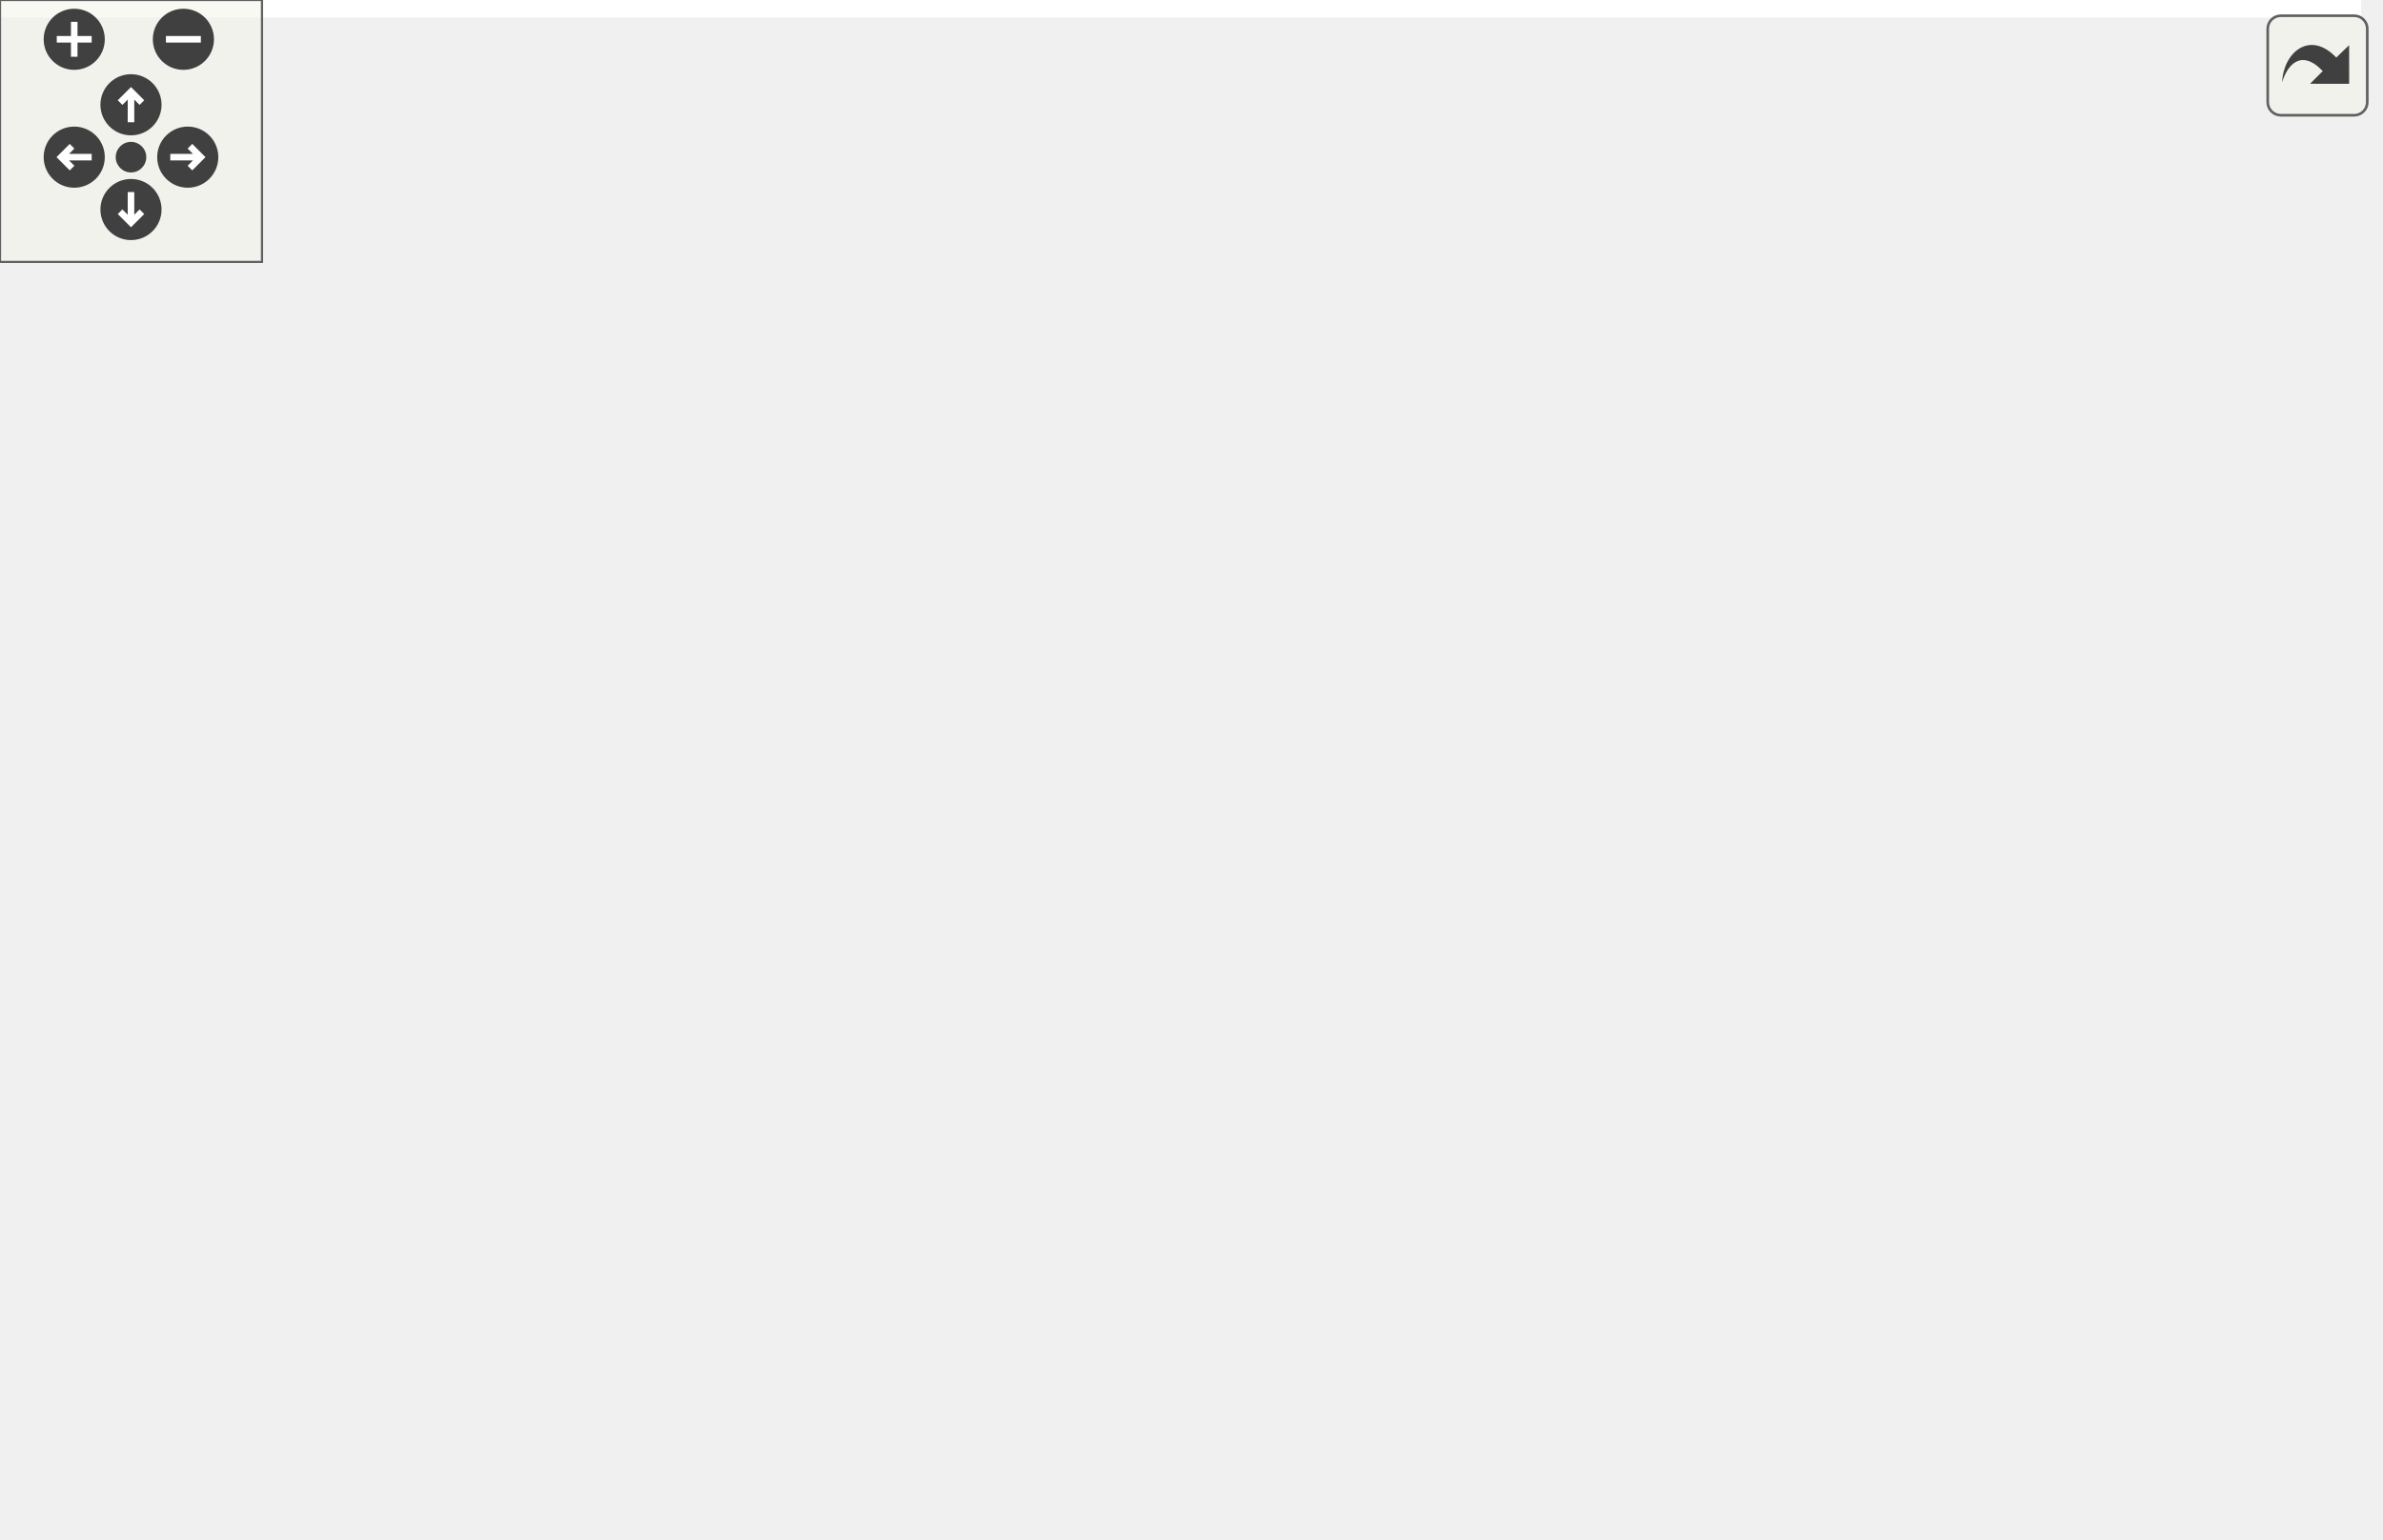
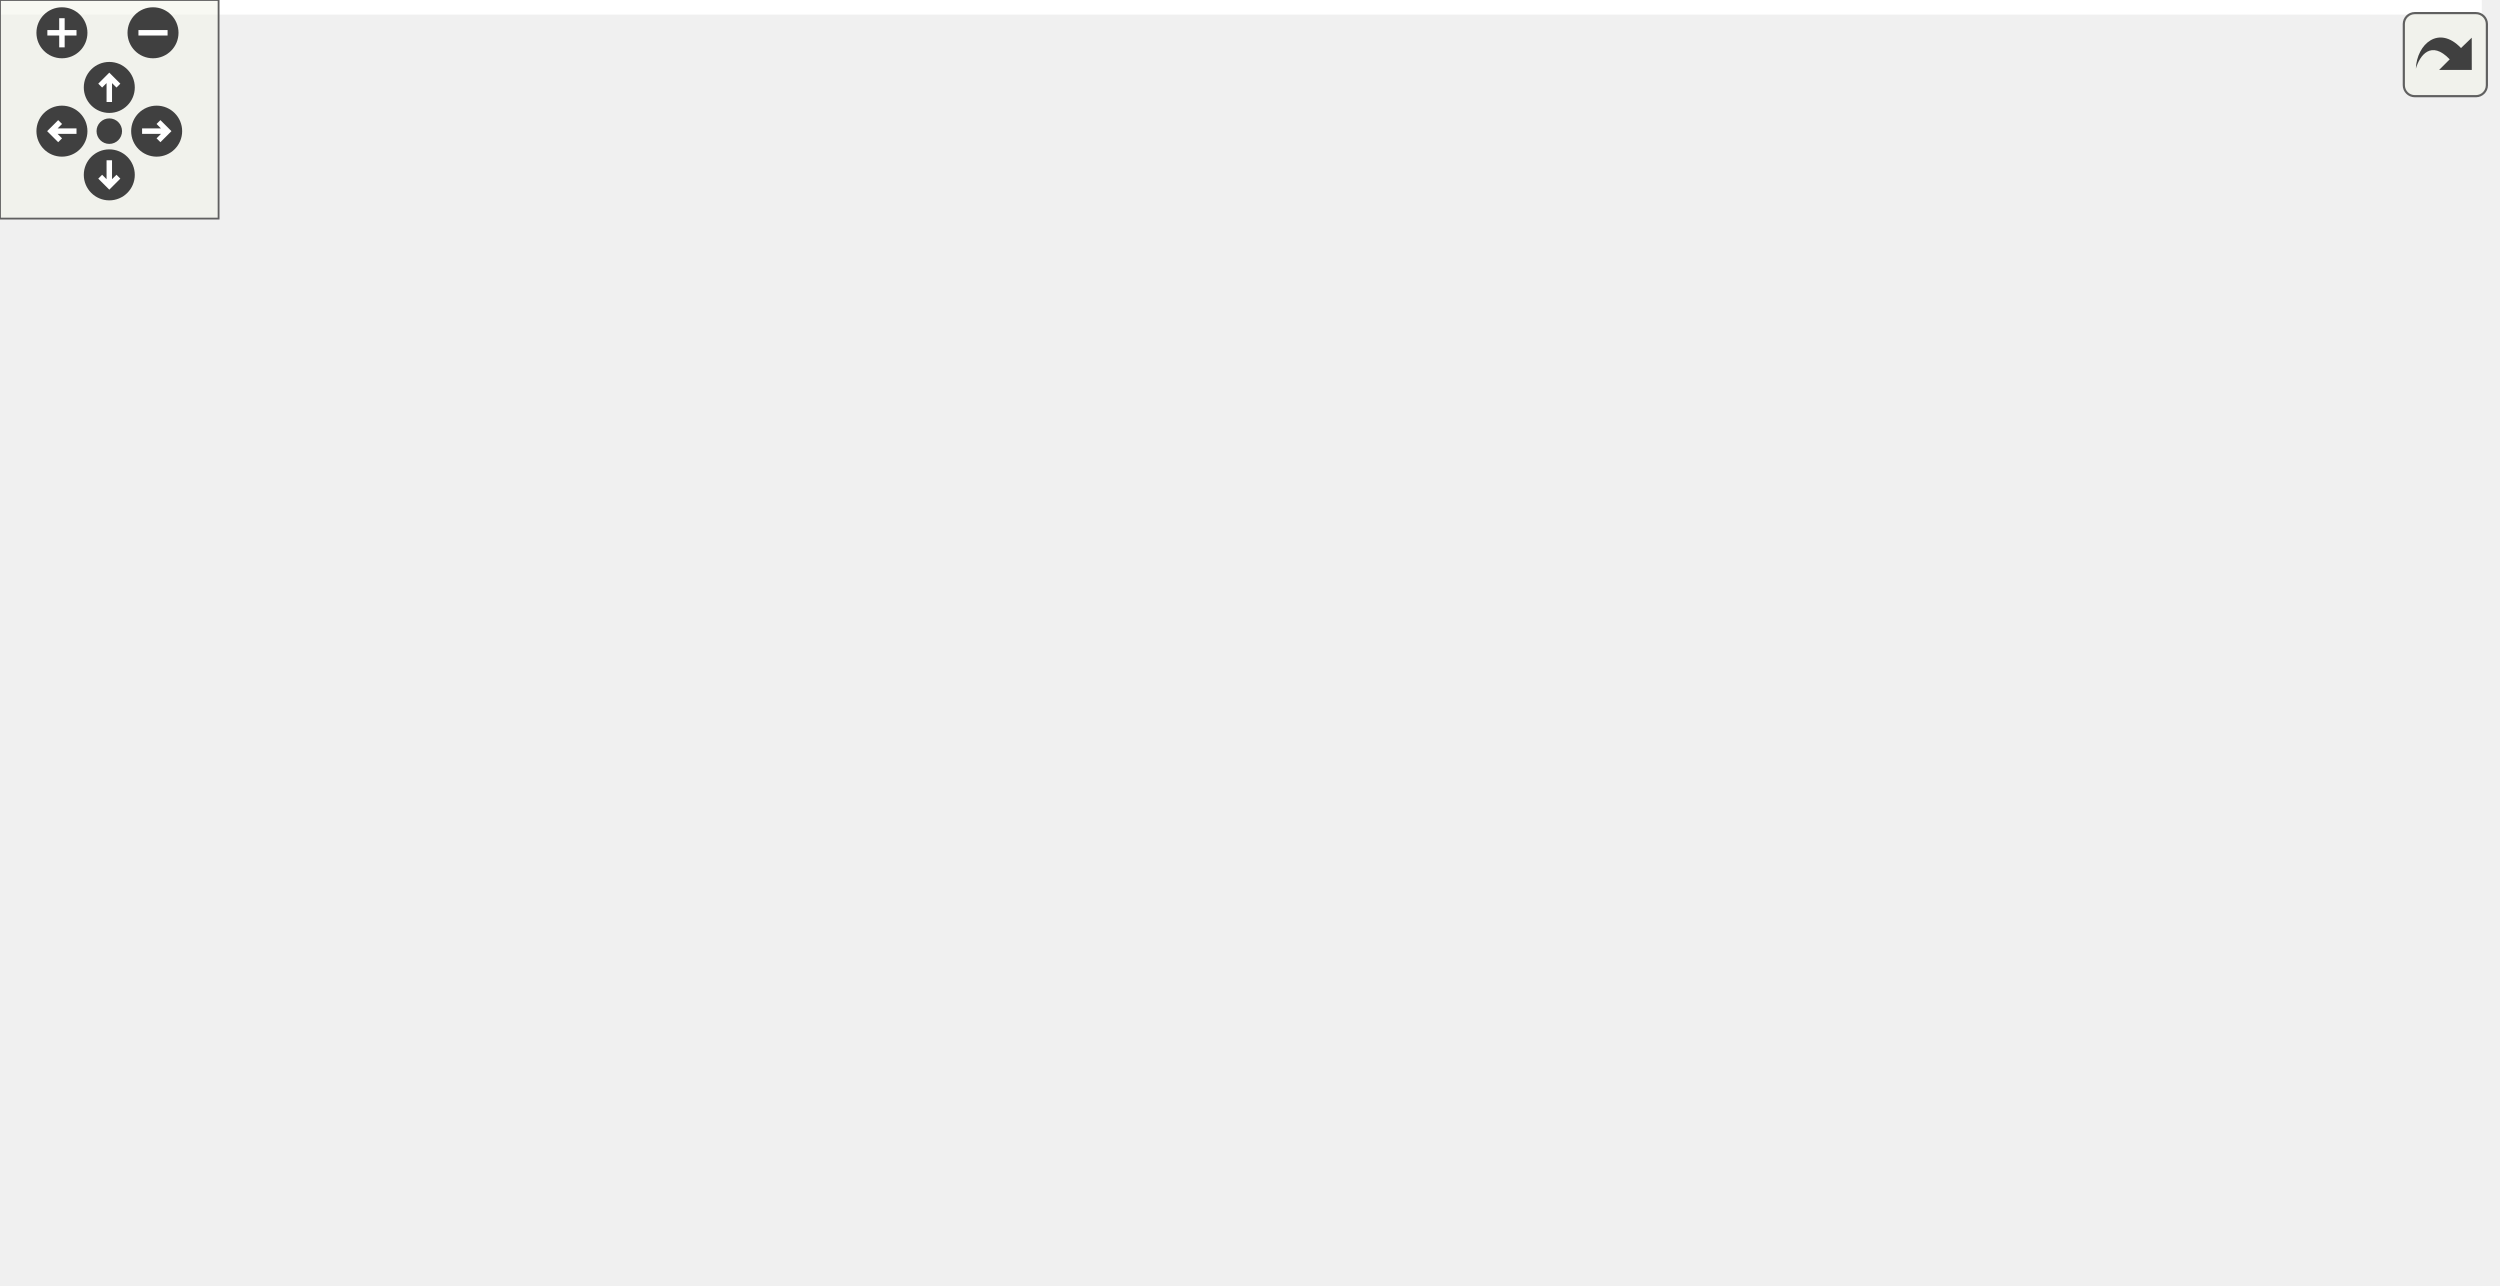
<svg xmlns="http://www.w3.org/2000/svg" xmlns:xlink="http://www.w3.org/1999/xlink" id="main" version="1.1" xml:space="preserve">
  <style type="text/css">
.edge:hover path { stroke: red; }
.edge:hover polygon { stroke: red; fill: red; }
</style>
  <defs>
    <circle id="rim" cx="0" cy="0" r="7" />
    <circle id="rim2" cx="0" cy="0" r="3.5" />
    <g id="zoomPlus">
      <use xlink:href="#rim" fill="#404040">
        <set attributeName="fill" to="#808080" begin="zoomplus.mouseover" end="zoomplus.mouseout" />
      </use>
      <path d="M-4,0h8M0,-4v8" fill="none" stroke="white" stroke-width="1.5" pointer-events="none" />
    </g>
    <g id="zoomMin">
      <use xlink:href="#rim" fill="#404040">
        <set attributeName="fill" to="#808080" begin="zoomminus.mouseover" end="zoomminus.mouseout" />
      </use>
      <path d="M-4,0h8" fill="none" stroke="white" stroke-width="1.5" pointer-events="none" />
    </g>
    <g id="dirArrow">
      <path fill="none" stroke="white" stroke-width="1.5" d="M0,-3.0v7 M-2.5,-0.5L0,-3.0L2.5,-0.5" />
    </g>
    <g id="resetDef">
      <use xlink:href="#rim2" fill="#404040">
        <set attributeName="fill" to="#808080" begin="reset.mouseover" end="reset.mouseout" />
      </use>
    </g>
  </defs>
  <svg id="graph" class="graph">
    <g id="viewport">
-       <polygon fill="white" stroke="transparent" points="-4,4 -4,-292 540.75,-292 540.75,4 -4,4" />
+       <polygon fill="white" stroke="transparent" points="-4,4 -4,-292 681.22,-292 681.22,4 -4,4" />
      <g id="node1" class="node">
        <g id="a_node1">
          <a xlink:title="Data structure for representing a container operation request.">
-             <polygon fill="#bfbfbf" stroke="black" points="139.5,-257.5 139.5,-287.5 264.5,-287.5 264.5,-257.5 139.5,-257.5" />
-             <text text-anchor="start" x="147.5" y="-275.5" font-family="Helvetica,sans-Serif" font-size="10.00">executor/inc/container</text>
-             <text text-anchor="middle" x="202" y="-264.5" font-family="Helvetica,sans-Serif" font-size="10.00">_request.hpp</text>
+             <polygon fill="#bfbfbf" stroke="black" points="158.5,-257.5 158.5,-287.5 283.5,-287.5 283.5,-257.5 158.5,-257.5" />
+             <text text-anchor="start" x="166.5" y="-275.5" font-family="Helvetica,sans-Serif" font-size="10.00">executor/inc/container</text>
+             <text text-anchor="middle" x="221" y="-264.5" font-family="Helvetica,sans-Serif" font-size="10.00">_request.hpp</text>
          </a>
        </g>
      </g>
      <g id="node2" class="node">
        <g id="a_node2">
          <a xlink:href="container__service_8hpp.html" target="_top" xlink:title="Declares the ContainerServiceHandler class for business logic related to containers.">
-             <polygon fill="white" stroke="black" points="80,-190.5 80,-220.5 184,-220.5 184,-190.5 80,-190.5" />
-             <text text-anchor="start" x="88" y="-208.5" font-family="Helvetica,sans-Serif" font-size="10.00">core/inc/container</text>
-             <text text-anchor="middle" x="132" y="-197.5" font-family="Helvetica,sans-Serif" font-size="10.00">_service.hpp</text>
+             <polygon fill="white" stroke="black" points="99,-190.5 99,-220.5 203,-220.5 203,-190.5 99,-190.5" />
+             <text text-anchor="start" x="107" y="-208.5" font-family="Helvetica,sans-Serif" font-size="10.00">core/inc/container</text>
+             <text text-anchor="middle" x="151" y="-197.5" font-family="Helvetica,sans-Serif" font-size="10.00">_service.hpp</text>
          </a>
        </g>
      </g>
      <g id="edge1" class="edge">
-         <path fill="none" stroke="midnightblue" d="M179.18,-250.31C168.68,-240.56 156.51,-229.26 147.16,-220.58" />
-         <polygon fill="midnightblue" stroke="midnightblue" points="177.1,-253.16 186.81,-257.4 181.86,-248.03 177.1,-253.16" />
+         <path fill="none" stroke="midnightblue" d="M198.18,-250.31C187.68,-240.56 175.51,-229.26 166.16,-220.58" />
+         <polygon fill="midnightblue" stroke="midnightblue" points="196.1,-253.16 205.81,-257.4 200.86,-248.03 196.1,-253.16" />
      </g>
      <g id="node5" class="node">
        <g id="a_node5">
          <a xlink:href="request__executor_8hpp.html" target="_top" xlink:title="Declares the abstract RequestExecutor interface for executing requests.">
-             <polygon fill="white" stroke="black" points="214,-190.5 214,-220.5 330,-220.5 330,-190.5 214,-190.5" />
-             <text text-anchor="start" x="222" y="-208.5" font-family="Helvetica,sans-Serif" font-size="10.00">executor/inc/request</text>
-             <text text-anchor="middle" x="272" y="-197.5" font-family="Helvetica,sans-Serif" font-size="10.00">_executor.hpp</text>
+             <polygon fill="white" stroke="black" points="311,-190.5 311,-220.5 427,-220.5 427,-190.5 311,-190.5" />
+             <text text-anchor="start" x="319" y="-208.5" font-family="Helvetica,sans-Serif" font-size="10.00">executor/inc/request</text>
+             <text text-anchor="middle" x="369" y="-197.5" font-family="Helvetica,sans-Serif" font-size="10.00">_executor.hpp</text>
          </a>
        </g>
      </g>
      <g id="edge4" class="edge">
-         <path fill="none" stroke="midnightblue" d="M224.82,-250.31C235.32,-240.56 247.49,-229.26 256.84,-220.58" />
-         <polygon fill="midnightblue" stroke="midnightblue" points="222.14,-248.03 217.19,-257.4 226.9,-253.16 222.14,-248.03" />
+         <path fill="none" stroke="midnightblue" d="M262.51,-253.27C286.08,-242.92 315.14,-230.15 336.95,-220.58" />
+         <polygon fill="midnightblue" stroke="midnightblue" points="260.86,-250.17 253.11,-257.4 263.68,-256.58 260.86,-250.17" />
      </g>
      <g id="node3" class="node">
        <g id="a_node3">
          <a xlink:href="container__service_8cpp.html" target="_top" xlink:title="Implements the ContainerServiceHandler class for business logic related to containers.">
-             <polygon fill="white" stroke="black" points="0,-123.5 0,-153.5 104,-153.5 104,-123.5 0,-123.5" />
-             <text text-anchor="start" x="8" y="-141.5" font-family="Helvetica,sans-Serif" font-size="10.00">core/src/container</text>
-             <text text-anchor="middle" x="52" y="-130.5" font-family="Helvetica,sans-Serif" font-size="10.00">_service.cpp</text>
+             <polygon fill="white" stroke="black" points="99,-123.5 99,-153.5 203,-153.5 203,-123.5 99,-123.5" />
+             <text text-anchor="start" x="107" y="-141.5" font-family="Helvetica,sans-Serif" font-size="10.00">core/src/container</text>
+             <text text-anchor="middle" x="151" y="-130.5" font-family="Helvetica,sans-Serif" font-size="10.00">_service.cpp</text>
          </a>
        </g>
      </g>
      <g id="edge2" class="edge">
-         <path fill="none" stroke="midnightblue" d="M106.63,-183.88C94.47,-174.01 80.22,-162.43 69.32,-153.58" />
-         <polygon fill="midnightblue" stroke="midnightblue" points="104.67,-186.81 114.64,-190.4 109.09,-181.37 104.67,-186.81" />
+         <path fill="none" stroke="midnightblue" d="M151,-180.11C151,-171.15 151,-161.32 151,-153.58" />
+         <polygon fill="midnightblue" stroke="midnightblue" points="147.5,-180.4 151,-190.4 154.5,-180.4 147.5,-180.4" />
      </g>
      <g id="node4" class="node">
        <g id="a_node4">
          <a xlink:href="json__request__executor_8cpp.html" target="_top" xlink:title="Implements the JsonRequestExecutorHandler class for executing JSON-based requests.">
-             <polygon fill="white" stroke="black" points="48,-56.5 48,-86.5 190,-86.5 190,-56.5 48,-56.5" />
-             <text text-anchor="start" x="56" y="-74.5" font-family="Helvetica,sans-Serif" font-size="10.00">executor/src/json_request</text>
-             <text text-anchor="middle" x="119" y="-63.5" font-family="Helvetica,sans-Serif" font-size="10.00">_executor.cpp</text>
+             <polygon fill="white" stroke="black" points="0,-56.5 0,-86.5 142,-86.5 142,-56.5 0,-56.5" />
+             <text text-anchor="start" x="8" y="-74.5" font-family="Helvetica,sans-Serif" font-size="10.00">executor/src/json_request</text>
+             <text text-anchor="middle" x="71" y="-63.5" font-family="Helvetica,sans-Serif" font-size="10.00">_executor.cpp</text>
          </a>
        </g>
      </g>
      <g id="edge3" class="edge">
-         <path fill="none" stroke="midnightblue" d="M129.63,-180.39C126.92,-152.9 122.58,-108.89 120.38,-86.52" />
-         <polygon fill="midnightblue" stroke="midnightblue" points="126.15,-180.76 130.61,-190.37 133.11,-180.08 126.15,-180.76" />
+         <path fill="none" stroke="midnightblue" d="M119.03,-184.37C108.34,-176.16 97.31,-165.81 90,-154 76.93,-132.87 72.84,-103.61 71.57,-86.5" />
+         <polygon fill="midnightblue" stroke="midnightblue" points="117.3,-187.43 127.45,-190.47 121.41,-181.77 117.3,-187.43" />
      </g>
      <g id="node6" class="node">
        <g id="a_node6">
-           <a xlink:href="mosquitto__mqtt__subscriber_8hpp.html" target="_top" xlink:title="Declares the MosquittoMqttSubscriber class for handling MQTT messages using Mosquitto.">
-             <polygon fill="white" stroke="black" points="392,-123.5 392,-153.5 522,-153.5 522,-123.5 392,-123.5" />
-             <text text-anchor="start" x="400" y="-141.5" font-family="Helvetica,sans-Serif" font-size="10.00">api/inc/mosquitto_mqtt</text>
-             <text text-anchor="middle" x="457" y="-130.5" font-family="Helvetica,sans-Serif" font-size="10.00">_subscriber.hpp</text>
+           <a xlink:href="message__queue__consumer_8hpp.html" target="_top" xlink:title="Declares the MessageQueueConsumer class for handling messages from a POSIX message queue.">
+             <polygon fill="white" stroke="black" points="381.5,-123.5 381.5,-153.5 512.5,-153.5 512.5,-123.5 381.5,-123.5" />
+             <text text-anchor="start" x="389.5" y="-141.5" font-family="Helvetica,sans-Serif" font-size="10.00">api/inc/message_queue</text>
+             <text text-anchor="middle" x="447" y="-130.5" font-family="Helvetica,sans-Serif" font-size="10.00">_consumer.hpp</text>
          </a>
        </g>
      </g>
      <g id="edge5" class="edge">
-         <path fill="none" stroke="midnightblue" d="M321.94,-186.96C351.74,-176.48 389.07,-163.37 416.94,-153.58" />
-         <polygon fill="midnightblue" stroke="midnightblue" points="320.42,-183.78 312.14,-190.4 322.74,-190.38 320.42,-183.78" />
+         <path fill="none" stroke="midnightblue" d="M393.74,-183.88C405.59,-174.01 419.48,-162.43 430.11,-153.58" />
+         <polygon fill="midnightblue" stroke="midnightblue" points="391.37,-181.31 385.92,-190.4 395.85,-186.68 391.37,-181.31" />
      </g>
      <g id="node9" class="node">
        <g id="a_node9">
+           <a xlink:href="mosquitto__mqtt__subscriber_8hpp.html" target="_top" xlink:title="Declares the MosquittoMqttSubscriber class for handling MQTT messages using Mosquitto.">
+             <polygon fill="white" stroke="black" points="532,-123.5 532,-153.5 662,-153.5 662,-123.5 532,-123.5" />
+             <text text-anchor="start" x="540" y="-141.5" font-family="Helvetica,sans-Serif" font-size="10.00">api/inc/mosquitto_mqtt</text>
+             <text text-anchor="middle" x="597" y="-130.5" font-family="Helvetica,sans-Serif" font-size="10.00">_subscriber.hpp</text>
+           </a>
+         </g>
+       </g>
+       <g id="edge8" class="edge">
+         <path fill="none" stroke="midnightblue" d="M427.88,-187.71C464.98,-177.14 512.34,-163.63 547.5,-153.61" />
+         <polygon fill="midnightblue" stroke="midnightblue" points="426.85,-184.37 418.19,-190.48 428.77,-191.1 426.85,-184.37" />
+       </g>
+       <g id="node11" class="node">
+         <g id="a_node11">
          <a xlink:href="json__request__executor_8hpp.html" target="_top" xlink:title="Defines the JsonRequestExecutorHandler class for executing JSON-based requests.">
-             <polygon fill="white" stroke="black" points="201,-123.5 201,-153.5 343,-153.5 343,-123.5 201,-123.5" />
-             <text text-anchor="start" x="209" y="-141.5" font-family="Helvetica,sans-Serif" font-size="10.00">executor/inc/json_request</text>
-             <text text-anchor="middle" x="272" y="-130.5" font-family="Helvetica,sans-Serif" font-size="10.00">_executor.hpp</text>
-           </a>
-         </g>
-       </g>
-       <g id="edge8" class="edge">
-         <path fill="none" stroke="midnightblue" d="M272,-180.11C272,-171.15 272,-161.32 272,-153.58" />
-         <polygon fill="midnightblue" stroke="midnightblue" points="268.5,-180.4 272,-190.4 275.5,-180.4 268.5,-180.4" />
+             <polygon fill="white" stroke="black" points="221,-123.5 221,-153.5 363,-153.5 363,-123.5 221,-123.5" />
+             <text text-anchor="start" x="229" y="-141.5" font-family="Helvetica,sans-Serif" font-size="10.00">executor/inc/json_request</text>
+             <text text-anchor="middle" x="292" y="-130.5" font-family="Helvetica,sans-Serif" font-size="10.00">_executor.hpp</text>
+           </a>
+         </g>
+       </g>
+       <g id="edge11" class="edge">
+         <path fill="none" stroke="midnightblue" d="M344.58,-183.88C332.88,-174.01 319.16,-162.43 308.68,-153.58" />
+         <polygon fill="midnightblue" stroke="midnightblue" points="342.39,-186.62 352.29,-190.4 346.91,-181.27 342.39,-186.62" />
      </g>
      <g id="node7" class="node">
        <g id="a_node7">
-           <a xlink:href="mosquitto__mqtt__subscriber_8cpp.html" target="_top" xlink:title="Implements the MosquittoMqttSubscriber class for handling MQTT messages using Mosquitto.">
-             <polygon fill="white" stroke="black" points="392,-56.5 392,-86.5 522,-86.5 522,-56.5 392,-56.5" />
-             <text text-anchor="start" x="400" y="-74.5" font-family="Helvetica,sans-Serif" font-size="10.00">api/src/mosquitto_mqtt</text>
-             <text text-anchor="middle" x="457" y="-63.5" font-family="Helvetica,sans-Serif" font-size="10.00">_subscriber.cpp</text>
+           <a xlink:href="message__queue__consumer_8cpp.html" target="_top" xlink:title="Implements the MessageQueueConsumer class for handling messages from a POSIX message queue.">
+             <polygon fill="white" stroke="black" points="382.5,-56.5 382.5,-86.5 513.5,-86.5 513.5,-56.5 382.5,-56.5" />
+             <text text-anchor="start" x="390.5" y="-74.5" font-family="Helvetica,sans-Serif" font-size="10.00">api/src/message_queue</text>
+             <text text-anchor="middle" x="448" y="-63.5" font-family="Helvetica,sans-Serif" font-size="10.00">_consumer.cpp</text>
          </a>
        </g>
      </g>
      <g id="edge6" class="edge">
-         <path fill="none" stroke="midnightblue" d="M457,-113.11C457,-104.15 457,-94.32 457,-86.58" />
-         <polygon fill="midnightblue" stroke="midnightblue" points="453.5,-113.4 457,-123.4 460.5,-113.4 453.5,-113.4" />
+         <path fill="none" stroke="midnightblue" d="M447.38,-113.11C447.51,-104.15 447.66,-94.32 447.78,-86.58" />
+         <polygon fill="midnightblue" stroke="midnightblue" points="443.87,-113.34 447.22,-123.4 450.87,-113.45 443.87,-113.34" />
      </g>
      <g id="node8" class="node">
        <g id="a_node8">
          <a xlink:href="main_8cpp.html" target="_top" xlink:title="Entry point for the Container Manager application.">
-             <polygon fill="white" stroke="black" points="343,-0.5 343,-19.5 405,-19.5 405,-0.5 343,-0.5" />
-             <text text-anchor="middle" x="374" y="-7.5" font-family="Helvetica,sans-Serif" font-size="10.00">main.cpp</text>
+             <polygon fill="white" stroke="black" points="314,-0.5 314,-19.5 376,-19.5 376,-0.5 314,-0.5" />
+             <text text-anchor="middle" x="345" y="-7.5" font-family="Helvetica,sans-Serif" font-size="10.00">main.cpp</text>
          </a>
        </g>
      </g>
      <g id="edge7" class="edge">
-         <path fill="none" stroke="midnightblue" d="M499.82,-118.19C512.14,-110.38 524.1,-100.06 531,-87 537.44,-74.82 539.29,-67 531,-56 515.9,-35.96 446.63,-22.12 405.31,-15.49" />
-         <polygon fill="midnightblue" stroke="midnightblue" points="497.71,-115.37 490.85,-123.44 501.25,-121.41 497.71,-115.37" />
-       </g>
-       <g id="edge12" class="edge">
-         <path fill="none" stroke="midnightblue" d="M229.41,-119.41C204.98,-109.03 174.78,-96.2 152.13,-86.58" />
-         <polygon fill="midnightblue" stroke="midnightblue" points="228.23,-122.71 238.8,-123.4 230.97,-116.26 228.23,-122.71" />
-       </g>
-       <g id="edge13" class="edge">
-         <path fill="none" stroke="midnightblue" d="M308.8,-118.18C321.64,-109.98 335.26,-99.41 345,-87 361.38,-66.11 369.34,-34.91 372.42,-19.82" />
-         <polygon fill="midnightblue" stroke="midnightblue" points="306.81,-115.29 300.09,-123.48 310.45,-121.27 306.81,-115.29" />
+         <path fill="none" stroke="midnightblue" d="M410.2,-118.18C397.36,-109.98 383.74,-99.41 374,-87 357.62,-66.11 349.66,-34.91 346.58,-19.82" />
+         <polygon fill="midnightblue" stroke="midnightblue" points="408.55,-121.27 418.91,-123.48 412.19,-115.29 408.55,-121.27" />
+       </g>
+       <g id="edge10" class="edge">
+         <path fill="none" stroke="midnightblue" d="M634.46,-118.13C661.35,-101.75 689.78,-77.55 671,-56 632.9,-12.28 450.24,-9.6 376.23,-10.37" />
+         <polygon fill="midnightblue" stroke="midnightblue" points="632.35,-115.31 625.48,-123.38 635.88,-121.36 632.35,-115.31" />
      </g>
      <g id="node10" class="node">
        <g id="a_node10">
+           <a xlink:href="mosquitto__mqtt__subscriber_8cpp.html" target="_top" xlink:title="Implements the MosquittoMqttSubscriber class for handling MQTT messages using Mosquitto.">
+             <polygon fill="white" stroke="black" points="532,-56.5 532,-86.5 662,-86.5 662,-56.5 532,-56.5" />
+             <text text-anchor="start" x="540" y="-74.5" font-family="Helvetica,sans-Serif" font-size="10.00">api/src/mosquitto_mqtt</text>
+             <text text-anchor="middle" x="597" y="-63.5" font-family="Helvetica,sans-Serif" font-size="10.00">_subscriber.cpp</text>
+           </a>
+         </g>
+       </g>
+       <g id="edge9" class="edge">
+         <path fill="none" stroke="midnightblue" d="M597,-113.11C597,-104.15 597,-94.32 597,-86.58" />
+         <polygon fill="midnightblue" stroke="midnightblue" points="593.5,-113.4 597,-123.4 600.5,-113.4 593.5,-113.4" />
+       </g>
+       <g id="edge15" class="edge">
+         <path fill="none" stroke="midnightblue" d="M234.47,-120.58C198.58,-110.02 152.91,-96.59 118.98,-86.61" />
+         <polygon fill="midnightblue" stroke="midnightblue" points="233.74,-124.01 244.32,-123.48 235.71,-117.3 233.74,-124.01" />
+       </g>
+       <g id="edge16" class="edge">
+         <path fill="none" stroke="midnightblue" d="M301.89,-113.89C313.82,-85.43 333.26,-39.03 341.32,-19.79" />
+         <polygon fill="midnightblue" stroke="midnightblue" points="298.51,-112.9 297.87,-123.48 304.97,-115.61 298.51,-112.9" />
+       </g>
+       <g id="node12" class="node">
+         <g id="a_node12">
          <a xlink:href="http__server_8hpp.html" target="_top" xlink:title="Defines the HttpServerHandler class for handling HTTP requests.">
-             <polygon fill="white" stroke="black" points="208,-62 208,-81 336,-81 336,-62 208,-62" />
-             <text text-anchor="middle" x="272" y="-69" font-family="Helvetica,sans-Serif" font-size="10.00">api/inc/http_server.hpp</text>
-           </a>
-         </g>
-       </g>
-       <g id="edge9" class="edge">
-         <path fill="none" stroke="midnightblue" d="M272,-113.25C272,-102.02 272,-89.38 272,-81.19" />
-         <polygon fill="midnightblue" stroke="midnightblue" points="268.5,-113.4 272,-123.4 275.5,-113.4 268.5,-113.4" />
-       </g>
-       <g id="edge11" class="edge">
-         <path fill="none" stroke="midnightblue" d="M295.31,-56.9C315.04,-45.4 342.69,-29.27 359.41,-19.51" />
-         <polygon fill="midnightblue" stroke="midnightblue" points="293.49,-53.91 286.61,-61.98 297.02,-59.96 293.49,-53.91" />
-       </g>
-       <g id="node11" class="node">
-         <g id="a_node11">
+             <polygon fill="white" stroke="black" points="160,-62 160,-81 288,-81 288,-62 160,-62" />
+             <text text-anchor="middle" x="224" y="-69" font-family="Helvetica,sans-Serif" font-size="10.00">api/inc/http_server.hpp</text>
+           </a>
+         </g>
+       </g>
+       <g id="edge12" class="edge">
+         <path fill="none" stroke="midnightblue" d="M269.86,-116.34C257.37,-104.4 242.45,-90.14 233.1,-81.19" />
+         <polygon fill="midnightblue" stroke="midnightblue" points="267.6,-119.02 277.25,-123.4 272.43,-113.96 267.6,-119.02" />
+       </g>
+       <g id="edge14" class="edge">
+         <path fill="none" stroke="midnightblue" d="M250.39,-57.52C273.86,-45.98 307.49,-29.44 327.7,-19.51" />
+         <polygon fill="midnightblue" stroke="midnightblue" points="248.77,-54.42 241.34,-61.98 251.85,-60.7 248.77,-54.42" />
+       </g>
+       <g id="node13" class="node">
+         <g id="a_node13">
          <a xlink:href="http__server_8cpp.html" target="_top" xlink:title="Implements the HttpServerHandler class for handling HTTP requests.">
-             <polygon fill="white" stroke="black" points="197,-0.5 197,-19.5 325,-19.5 325,-0.5 197,-0.5" />
-             <text text-anchor="middle" x="261" y="-7.5" font-family="Helvetica,sans-Serif" font-size="10.00">api/src/http_server.cpp</text>
-           </a>
-         </g>
-       </g>
-       <g id="edge10" class="edge">
-         <path fill="none" stroke="midnightblue" d="M268.55,-51.82C266.55,-41 264.12,-27.9 262.57,-19.51" />
-         <polygon fill="midnightblue" stroke="midnightblue" points="265.16,-52.78 270.42,-61.98 272.05,-51.51 265.16,-52.78" />
+             <polygon fill="white" stroke="black" points="160,-0.5 160,-19.5 288,-19.5 288,-0.5 160,-0.5" />
+             <text text-anchor="middle" x="224" y="-7.5" font-family="Helvetica,sans-Serif" font-size="10.00">api/src/http_server.cpp</text>
+           </a>
+         </g>
+       </g>
+       <g id="edge13" class="edge">
+         <path fill="none" stroke="midnightblue" d="M224,-51.82C224,-41 224,-27.9 224,-19.51" />
+         <polygon fill="midnightblue" stroke="midnightblue" points="220.5,-51.98 224,-61.98 227.5,-51.98 220.5,-51.98" />
      </g>
    </g>
  </svg>
  <g id="navigator" transform="translate(0 0)" fill="#404254">
    <rect fill="#f2f5e9" fill-opacity="0.5" stroke="#606060" stroke-width=".5" x="0" y="0" width="60" height="60" />
    <use id="zoomplus" xlink:href="#zoomPlus" x="17" y="9" />
    <use id="zoomminus" xlink:href="#zoomMin" x="42" y="9" />
    <use id="reset" xlink:href="#resetDef" x="30" y="36" />
    <g id="arrowUp" xlink:href="#dirArrow" transform="translate(30 24)">
      <use xlink:href="#rim" fill="#404040">
        <set attributeName="fill" to="#808080" begin="arrowUp.mouseover" end="arrowUp.mouseout" />
      </use>
      <path fill="none" stroke="white" stroke-width="1.5" d="M0,-3.0v7 M-2.5,-0.5L0,-3.0L2.5,-0.5" />
    </g>
    <g id="arrowRight" xlink:href="#dirArrow" transform="rotate(90) translate(36 -43)">
      <use xlink:href="#rim" fill="#404040">
        <set attributeName="fill" to="#808080" begin="arrowRight.mouseover" end="arrowRight.mouseout" />
      </use>
      <path fill="none" stroke="white" stroke-width="1.5" d="M0,-3.0v7 M-2.5,-0.5L0,-3.0L2.5,-0.5" />
    </g>
    <g id="arrowDown" xlink:href="#dirArrow" transform="rotate(180) translate(-30 -48)">
      <use xlink:href="#rim" fill="#404040">
        <set attributeName="fill" to="#808080" begin="arrowDown.mouseover" end="arrowDown.mouseout" />
      </use>
      <path fill="none" stroke="white" stroke-width="1.5" d="M0,-3.0v7 M-2.5,-0.5L0,-3.0L2.5,-0.5" />
    </g>
    <g id="arrowLeft" xlink:href="#dirArrow" transform="rotate(270) translate(-36 17)">
      <use xlink:href="#rim" fill="#404040">
        <set attributeName="fill" to="#808080" begin="arrowLeft.mouseover" end="arrowLeft.mouseout" />
      </use>
      <path fill="none" stroke="white" stroke-width="1.5" d="M0,-3.0v7 M-2.5,-0.5L0,-3.0L2.5,-0.5" />
    </g>
  </g>
  <svg viewBox="0 0 15 15" width="100%" height="30px" preserveAspectRatio="xMaxYMin meet">
    <g id="arrow_out" transform="scale(0.3 0.3)">
      <a xlink:href="container__request_8hpp__dep__incl_org.svg" target="_base">
        <rect id="button" ry="5" rx="5" y="6" x="6" height="38" width="38" fill="#f2f5e9" fill-opacity="0.5" stroke="#606060" stroke-width="1.0" />
        <path id="arrow" d="M 11.5,31.437 C 11.94,20.098 22.043,11.323 32.159,21.979 L 37.069,17.246 C 37.069,17.246 37.088,32 37.088,32 L 22.16,31.978 C 22.16,31.978 26.998,27.14 26.998,27.14 C 18.529,18.264 13.292,25.23 11.5,31.437 z" style="fill:#404040;" />
      </a>
    </g>
  </svg>
</svg>
